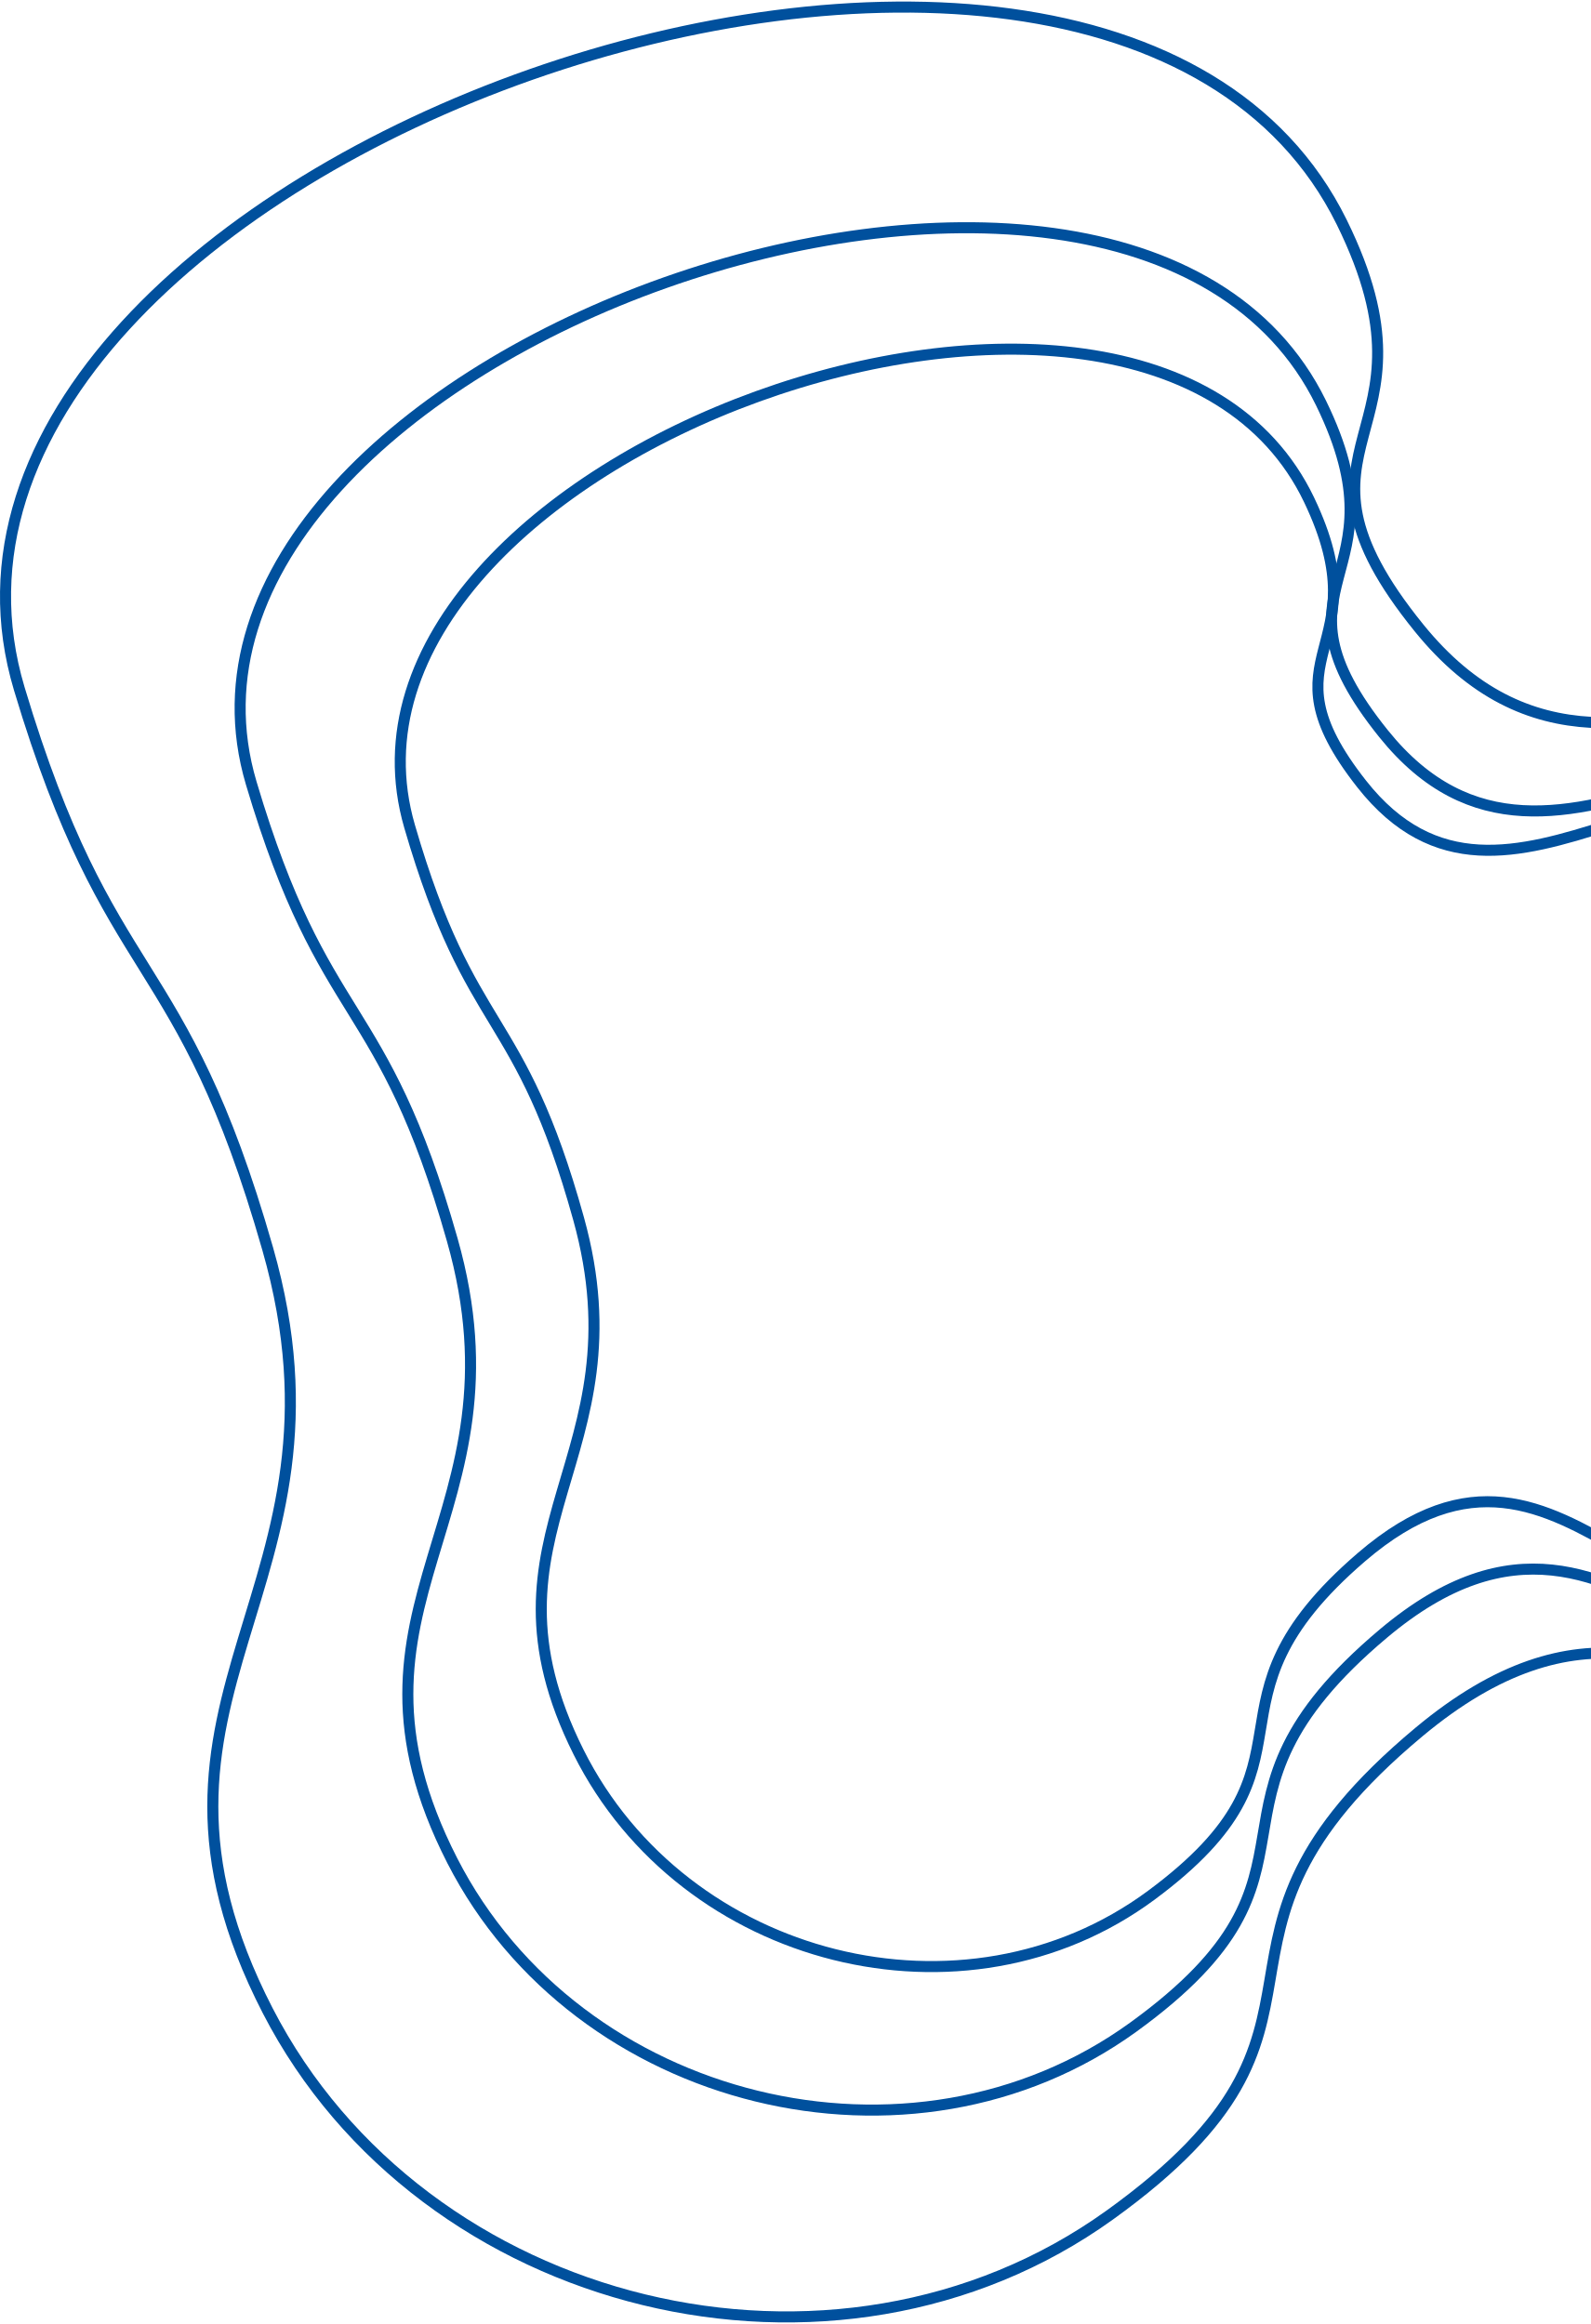
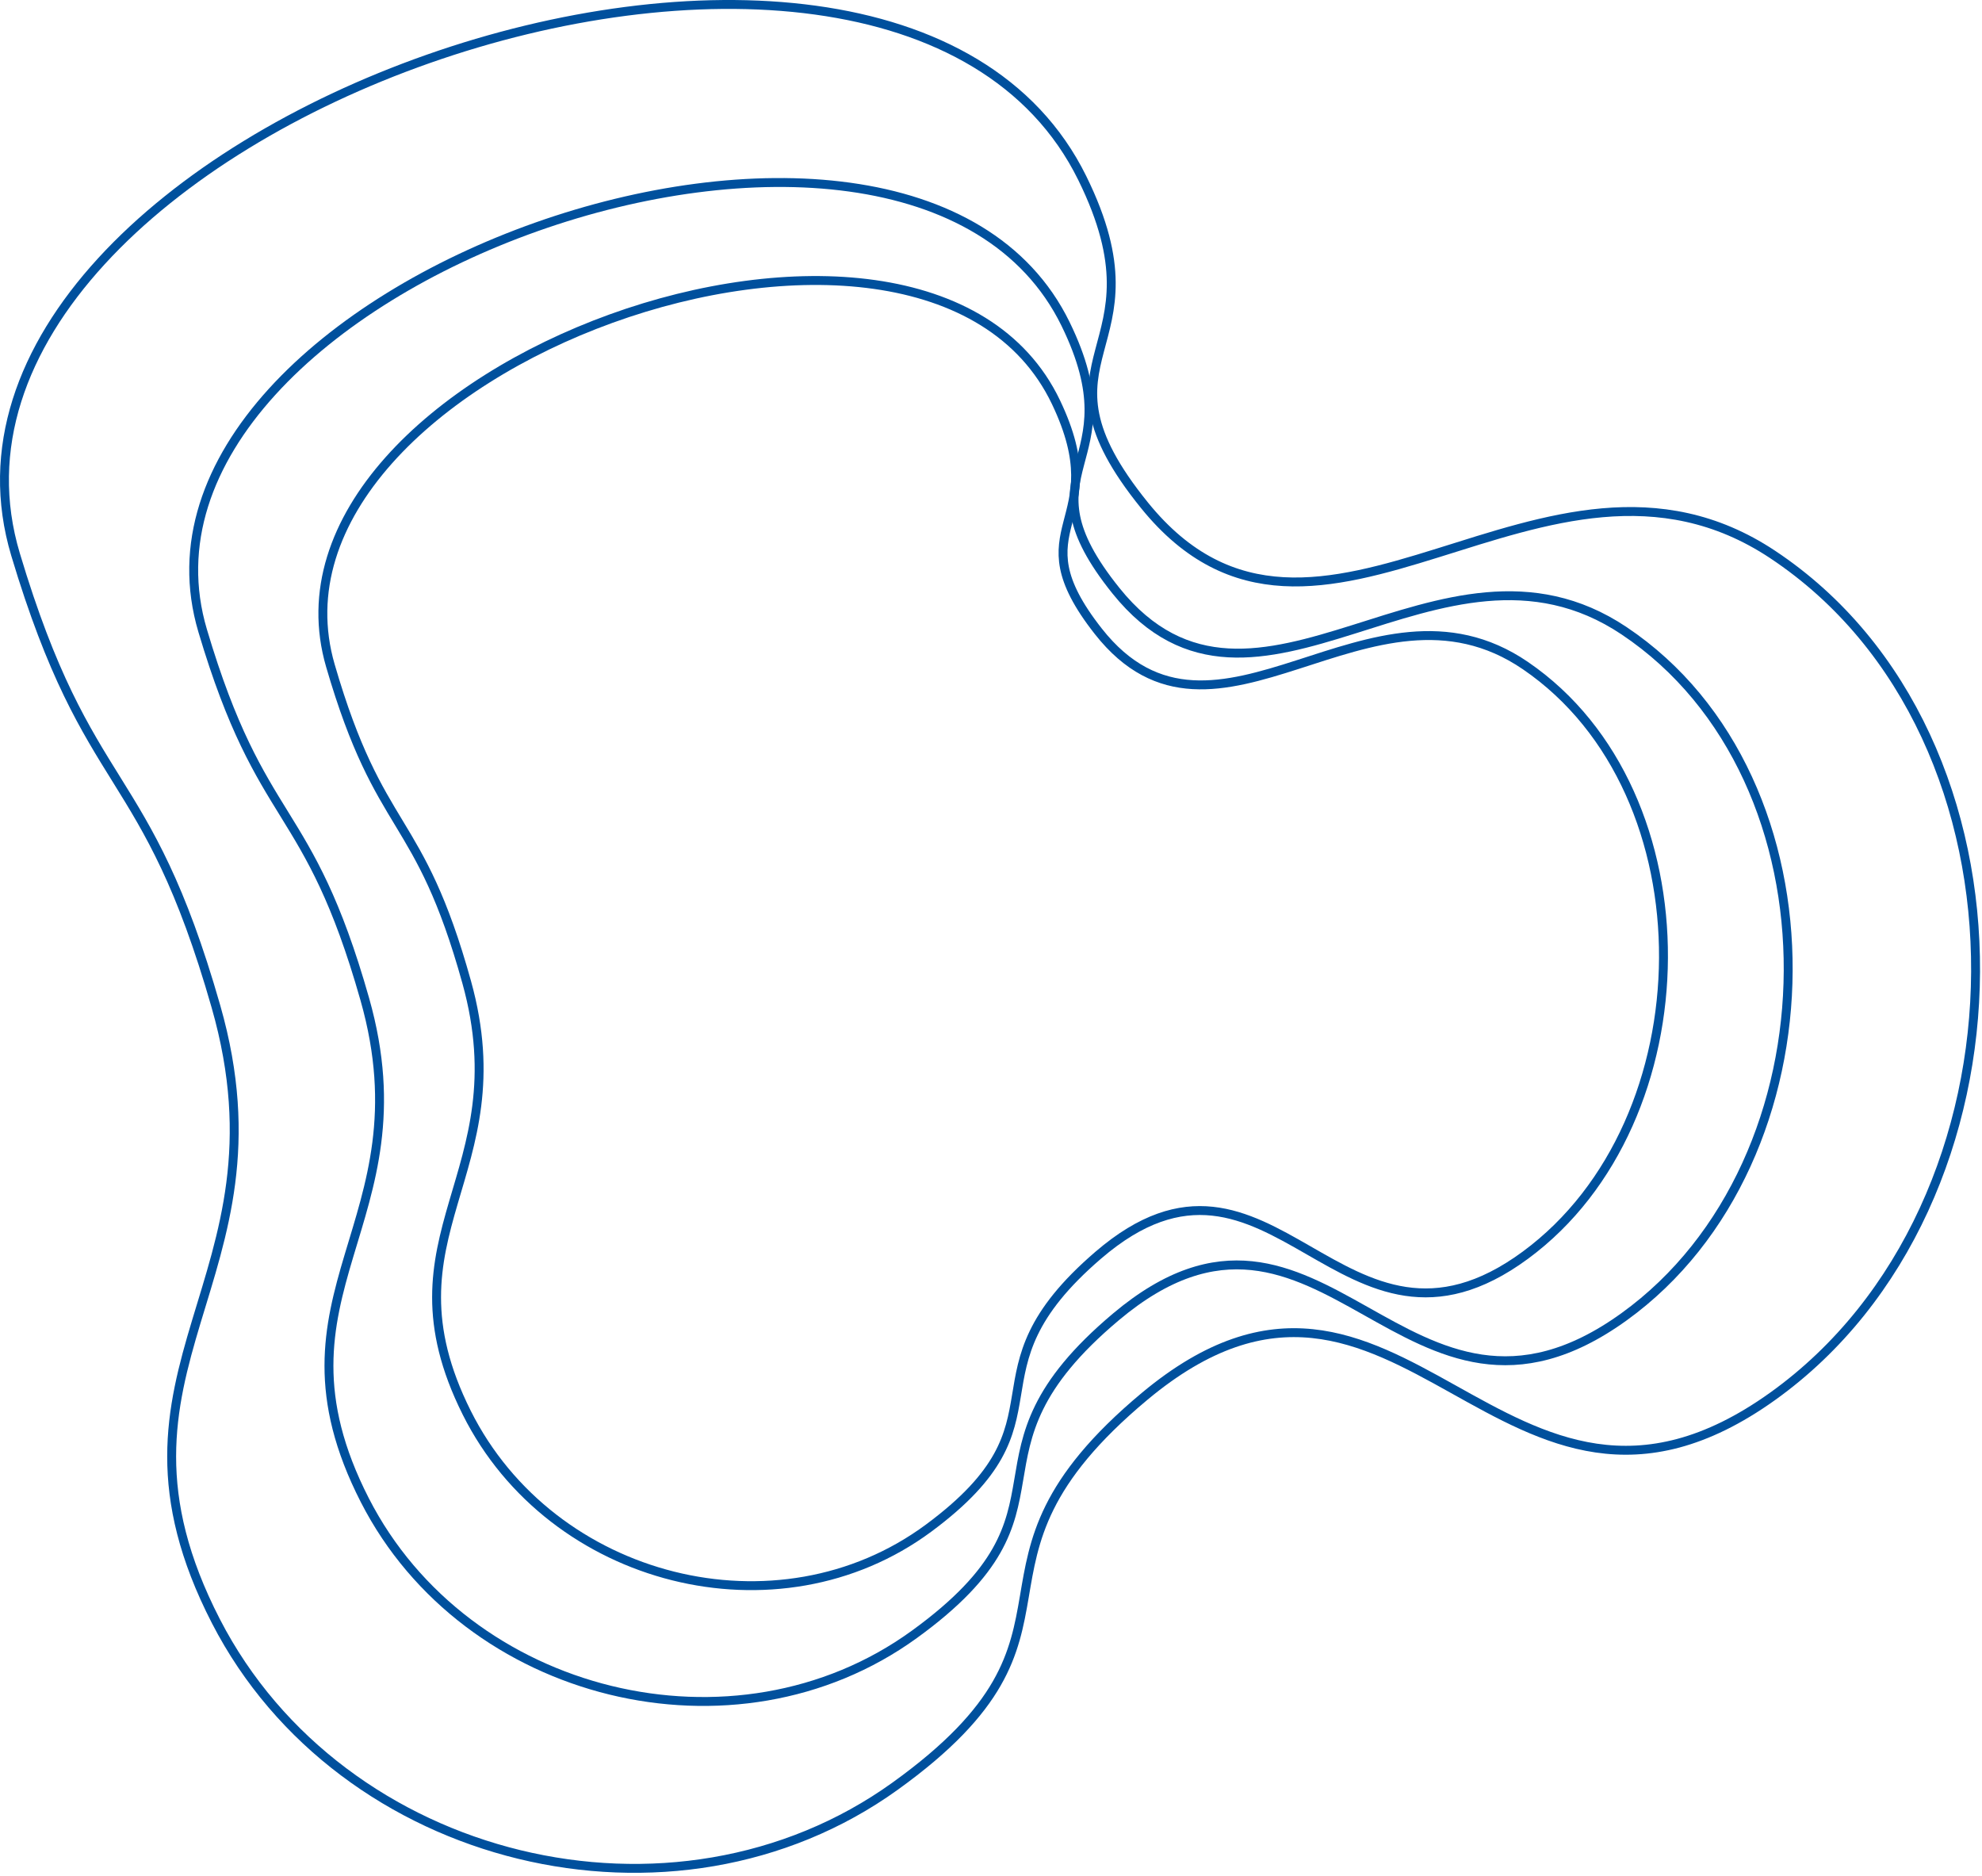
- <svg xmlns="http://www.w3.org/2000/svg" width="288" height="421" viewBox="0 0 288 421" fill="none">
-   <path d="M242.988 40.252C262.485 79.841 229.207 79.465 256.988 113.752C295.734 161.572 346.715 90.709 397.988 124.752C459.478 165.579 458.016 270.805 397.988 313.752C337.206 357.24 314.378 265.877 256.988 313.752C210.973 352.138 249.633 366.259 200.988 401.252C151.24 437.04 76.548 418.734 48.488 364.252C19.013 307.024 66.185 288.145 48.488 226.252C32.735 171.158 19.929 179.646 3.488 124.752C-24.969 29.741 199.168 -48.724 242.988 40.252Z" stroke="#00509D" stroke-width="2" />
-   <path d="M237.073 90.54C250.333 118.261 227.7 117.998 246.595 142.007C272.947 175.491 307.621 125.871 342.494 149.71C384.315 178.297 383.321 251.979 342.494 282.052C301.154 312.503 285.628 248.529 246.595 282.052C215.298 308.931 241.592 318.819 208.507 343.322C174.672 368.381 123.871 355.563 104.786 317.414C84.74 277.341 116.823 264.121 104.786 220.783C94.072 182.204 85.362 188.147 74.18 149.71C54.826 83.18 207.269 28.237 237.073 90.54Z" stroke="#00509D" stroke-width="2" />
-   <path d="M239.24 73.011C255.012 105.273 228.092 104.967 250.565 132.909C281.908 171.879 323.148 114.13 364.625 141.873C414.365 175.144 413.183 260.897 364.625 295.897C315.456 331.336 296.99 256.881 250.565 295.897C213.342 327.179 244.615 338.686 205.265 367.204C165.022 396.368 104.601 381.45 81.903 337.051C58.06 290.413 96.218 275.028 81.903 224.589C69.159 179.691 58.801 186.608 45.501 141.873C22.481 64.445 203.793 0.501 239.24 73.011Z" stroke="#00509D" stroke-width="2" />
+ <svg xmlns="http://www.w3.org/2000/svg" width="445" height="421" viewBox="0 0 445 421" fill="none">
+   <path d="M242.988 39.971C262.485 79.559 229.207 79.183 256.988 113.47C295.734 161.29 346.715 90.427 397.988 124.47C459.478 165.297 458.016 270.523 397.988 313.47C337.206 356.958 314.378 265.595 256.988 313.47C210.973 351.856 249.633 365.977 200.988 400.97C151.24 436.758 76.548 418.452 48.488 363.97C19.013 306.742 66.185 287.863 48.488 225.97C32.735 170.876 19.929 179.364 3.488 124.47C-24.969 29.459 199.168 -49.005 242.988 39.971Z" stroke="#00509D" stroke-width="2" />
+   <path d="M237.073 90.259C250.333 117.98 227.7 117.717 246.595 141.725C272.947 175.21 307.621 125.59 342.494 149.428C384.315 178.016 383.321 251.698 342.494 281.77C301.154 312.221 285.628 248.247 246.595 281.77C215.298 308.649 241.592 318.537 208.507 343.04C174.672 368.099 123.871 355.281 104.786 317.132C84.74 277.059 116.823 263.839 104.786 220.501C94.072 181.922 85.362 187.865 74.18 149.428C54.826 82.898 207.269 27.955 237.073 90.259Z" stroke="#00509D" stroke-width="2" />
+   <path d="M239.24 72.729C255.012 104.991 228.092 104.685 250.565 132.627C281.908 171.597 323.148 113.848 364.625 141.591C414.365 174.863 413.183 260.615 364.625 295.615C315.456 331.054 296.99 256.6 250.565 295.615C213.342 326.897 244.615 338.404 205.265 366.922C165.022 396.086 104.601 381.168 81.903 336.769C58.06 290.131 96.218 274.746 81.903 224.308C69.159 179.409 58.801 186.326 45.501 141.591C22.481 64.163 203.793 0.219 239.24 72.729Z" stroke="#00509D" stroke-width="2" />
</svg>
